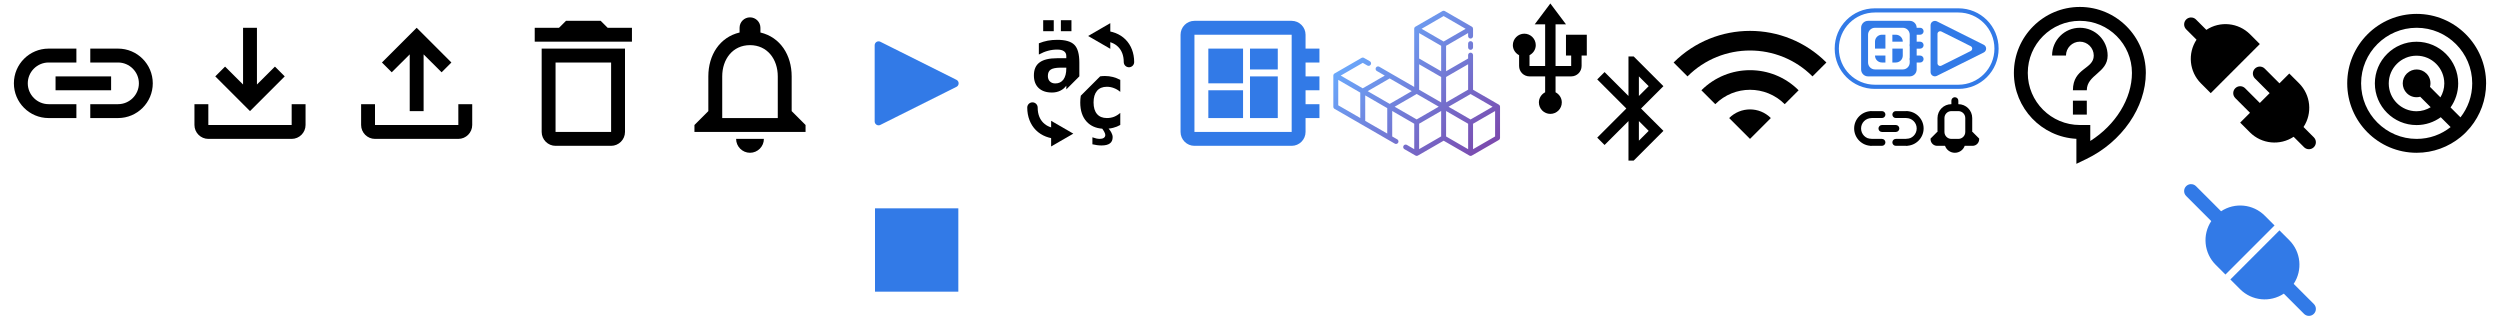
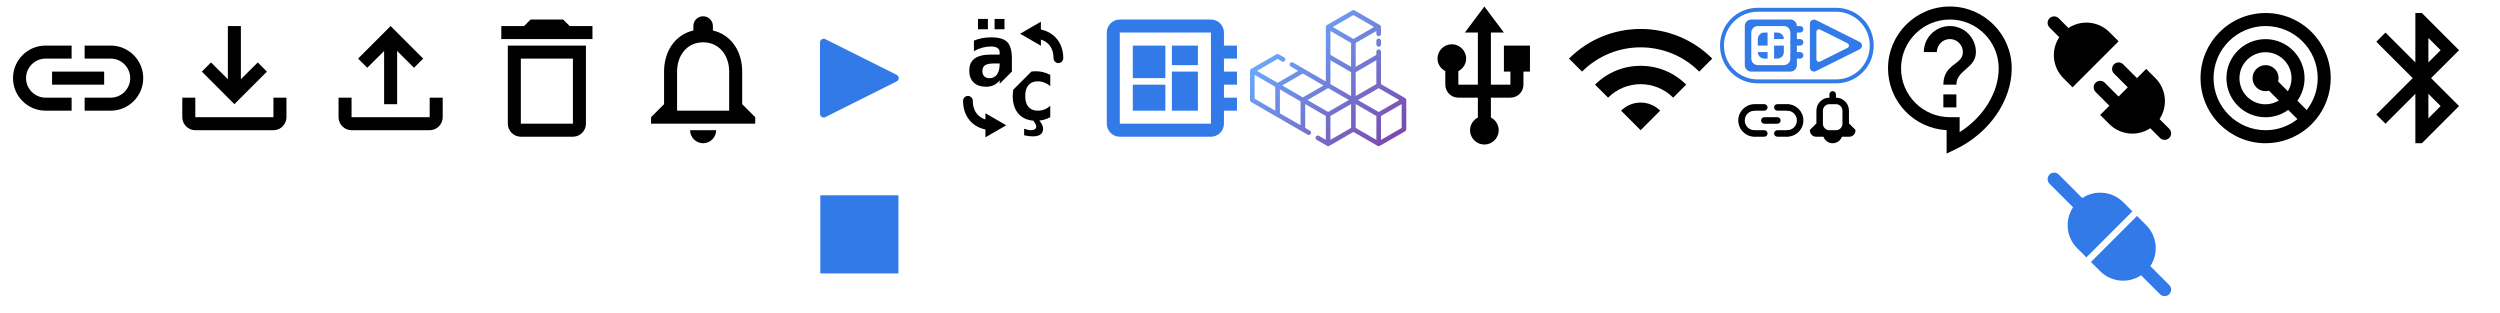
- <svg xmlns="http://www.w3.org/2000/svg" width="360" height="48" viewBox="0 0 95.25 12.7" version="1.1" id="svg5">
+ <svg xmlns="http://www.w3.org/2000/svg" width="384" height="48" viewBox="0 0 101.6 12.7" version="1.1" id="svg5">
  <defs id="defs2">
    <marker style="overflow:visible" id="TriangleInL" refX="0" refY="0" orient="auto">
      <path transform="scale(-0.8)" style="fill:context-stroke;fill-rule:evenodd;stroke:context-stroke;stroke-width:1pt" d="M 5.77,0 -2.88,5 V -5 Z" id="path2167" />
    </marker>
    <marker style="overflow:visible" id="Arrow2Lstart" refX="0" refY="0" orient="auto">
      <path transform="matrix(1.1,0,0,1.1,1.1,0)" d="M 8.719,4.034 -2.207,0.016 8.719,-4.002 c -1.745,2.372 -1.735,5.617 -6e-7,8.035 z" style="fill:context-stroke;fill-rule:evenodd;stroke-width:0.625;stroke-linejoin:round" id="path2052" />
    </marker>
    <marker style="overflow:visible" id="Arrow1Lstart" refX="0" refY="0" orient="auto">
      <path transform="matrix(0.8,0,0,0.8,10,0)" style="fill:context-stroke;fill-rule:evenodd;stroke:context-stroke;stroke-width:1pt" d="M 0,0 5,-5 -12.5,0 5,5 Z" id="path2034" />
    </marker>
    <linearGradient id="a" gradientUnits="userSpaceOnUse" x1="114.114" x2="32.006" y1="112.635" y2="30.527" gradientTransform="matrix(0.05358695,0,0,0.05358695,50.54536,-0.2546986)">
      <stop offset="0" stop-color="#7b49ad" id="stop2" />
      <stop offset="1" stop-color="#6aa8fb" id="stop4" />
    </linearGradient>
    <marker style="overflow:visible" id="TriangleInL-5" refX="0" refY="0" orient="auto">
      <path transform="scale(-0.8)" style="fill:context-stroke;fill-rule:evenodd;stroke:context-stroke;stroke-width:1pt" d="M 5.77,0 -2.88,5 V -5 Z" id="path2167-3" />
    </marker>
  </defs>
  <g id="layer1">
-     <path id="path1217" style="color:#000000;fill:#327ae7;stroke-width:0.106;stroke-linecap:round;stroke-linejoin:round;-inkscape-stroke:none" d="m 71.432,0.317 c -0.848,-2e-8 -1.53,0.682 -1.53,1.53 v 0.01 c 0,0.848 0.682,1.53 1.53,1.53 h 3.185 c 0.848,0 1.53,-0.682 1.53,-1.53 v -0.01 c 0,-0.848 -0.682,-1.53 -1.53,-1.53 z m 0.005,0.159 h 3.175 c 0.761,0 1.376,0.614 1.376,1.376 0,0.761 -0.614,1.376 -1.376,1.376 h -3.175 c -0.761,0 -1.376,-0.614 -1.376,-1.376 0,-0.761 0.614,-1.376 1.376,-1.376 z" />
    <g style="fill:#000000" id="g907" transform="matrix(0.2645833,0,0,0.2645833,76.2,0)">
      <path d="M 0,0 H 24 V 24 H 0 Z" fill="none" id="path895" />
      <path d="m 11,23.59 v -3.6 C 5.99,19.73 2,15.57 2,10.5 2,5.26 6.26,1 11.5,1 c 5.24,0 9.5,4.26 9.5,9.5 0,4.95 -3.44,9.93 -8.57,12.4 z M 11.5,3 C 7.36,3 4,6.36 4,10.5 4,14.64 7.36,18 11.5,18 H 13 v 2.3 C 16.64,18 19,14.22 19,10.5 19,6.36 15.64,3 11.5,3 Z m -1,11.5 h 2 v 2 h -2 z m 2,-1.5 h -2 c 0,-3.25 3,-3 3,-5 0,-1.1 -0.9,-2 -2,-2 -1.1,0 -2,0.9 -2,2 h -2 c 0,-2.21 1.79,-4 4,-4 2.21,0 4,1.79 4,4 0,2.5 -3,2.75 -3,5 z" id="path897" />
    </g>
    <g style="fill:#000000" id="g507" transform="matrix(0.2645833,0,0,0.2645833,19.05,0)">
      <path d="M 0,0 H 24 V 24 H 0 Z" fill="none" id="path495" />
      <path d="M 16,9 V 19 H 8 V 9 h 8 M 14.5,3 h -5 l -1,1 H 5 V 6 H 19 V 4 H 15.5 Z M 18,7 H 6 v 12 c 0,1.1 0.9,2 2,2 h 8 c 1.1,0 2,-0.9 2,-2 z" id="path497" style="fill:#000000" />
    </g>
    <g style="fill:#000000" id="g527" transform="matrix(0.2645833,0,0,0.2645833,6.35,0)">
      <g id="g511">
        <rect fill="none" height="24" width="24" id="rect509" x="0" y="0" />
      </g>
      <g id="g515">
        <path d="m 18,15 v 3 H 6 V 15 H 4 v 3 c 0,1.1 0.9,2 2,2 h 12 c 1.1,0 2,-0.9 2,-2 V 15 Z M 17,11 15.59,9.59 13,12.17 V 4 h -2 v 8.17 L 8.41,9.59 7,11 l 5,5 z" id="path513" style="fill:#000000" />
      </g>
    </g>
    <g style="fill:#000000" id="g547" transform="matrix(0.2645833,0,0,0.2645833,12.7,0)">
      <g id="g531">
        <rect fill="none" height="24" width="24" id="rect529" x="0" y="0" />
      </g>
      <g id="g535">
        <path d="m 18,15 v 3 H 6 V 15 H 4 v 3 c 0,1.1 0.9,2 2,2 h 12 c 1.1,0 2,-0.9 2,-2 V 15 Z M 7,9 8.41,10.41 11,7.83 V 16 h 2 V 7.83 L 15.59,10.41 17,9 12,4 Z" id="path533" style="fill:#000000" />
      </g>
    </g>
    <g style="fill:#000000" id="g561" transform="matrix(-0.2645833,0,0,0.2645833,6.35,0)">
      <path d="M 0,0 H 24 V 24 H 0 Z" fill="none" id="path549" />
      <path d="m 17,7 h -4 v 2 h 4 c 1.65,0 3,1.35 3,3 0,1.65 -1.35,3 -3,3 h -4 v 2 h 4 c 2.76,0 5,-2.24 5,-5 0,-2.76 -2.24,-5 -5,-5 z m -6,8 H 7 C 5.35,15 4,13.65 4,12 4,10.35 5.35,9 7,9 h 4 V 7 H 7 c -2.76,0 -5,2.24 -5,5 0,2.76 2.24,5 5,5 h 4 z M 8,11 h 8 v 2 H 8 Z" id="path551" style="fill:#000000" />
    </g>
    <g id="g1001">
      <path style="fill:#327ae7;fill-opacity:1;stroke:#327ae7;stroke-width:0.298;stroke-linecap:round;stroke-linejoin:round;stroke-miterlimit:4;stroke-dasharray:none;stroke-opacity:1" d="m 33.474,1.724 2.901,1.451 -2.901,1.451 V 1.724" id="path676" />
      <path d="m 31.75,0 h 6.35 v 6.35 h -6.35 z" fill="none" id="path935-3" style="fill:none;stroke-width:0.265" />
    </g>
    <g style="fill:#000000" id="g36" transform="matrix(0.2645833,0,0,0.2645833,25.4,0)">
      <path d="M 0,0 H 24 V 24 H 0 Z" fill="none" id="path24" />
      <path d="m 12,22 c 1.1,0 2,-0.9 2,-2 h -4 c 0,1.1 0.9,2 2,2 z m 6,-6 V 11 C 18,7.93 16.37,5.36 13.5,4.68 V 4 C 13.5,3.17 12.83,2.5 12,2.5 11.17,2.5 10.5,3.17 10.5,4 V 4.68 C 7.64,5.36 6,7.92 6,11 v 5 l -2,2 v 1 h 16 v -1 z m -2,1 H 8 v -6 c 0,-2.48 1.51,-4.5 4,-4.5 2.49,0 4,2.02 4,4.5 z" id="path26" style="fill:#000000" />
    </g>
    <g style="fill:#000000" id="g1533" transform="matrix(0.2645833,0,0,0.2645833,44.45,0)">
      <path d="M 0,0 H 24 V 24 H 0 Z M 0,0 H 24 V 24 H 0 Z" fill="none" id="path1521" />
      <path d="M 22,9 V 7 H 20 V 5 C 20,3.9 19.1,3 18,3 H 4 C 2.9,3 2,3.9 2,5 v 14 c 0,1.1 0.9,2 2,2 h 14 c 1.1,0 2,-0.9 2,-2 v -2 h 2 v -2 h -2 v -2 h 2 V 11 H 20 V 9 Z M 18,19 H 4 V 5 H 18 Z M 6,13 h 5 v 4 H 6 Z m 6,-6 h 4 v 3 H 12 Z M 6,7 h 5 v 5 H 6 Z m 6,4 h 4 v 6 h -4 z" id="path1523" style="fill:#327ae7;fill-opacity:1" />
    </g>
    <path d="M 57.103,3.985 56.123,3.419 v -1.134 -0.001 -0.001 -0.183 a 0.094,0.094 0 1 0 -0.188,0 v 0.129 l -0.363,0.21 -0.476,0.275 v -0.97 l 0.839,-0.485 v 0.116 a 0.094,0.094 0 0 0 0.188,0 v -0.278 c 0,-8.03e-4 0,-0.002 -3e-4,-0.002 a 0.093,0.093 0 0 0 -0.011,-0.043 c -9.7e-4,-0.002 -0.002,-0.003 -0.003,-0.005 a 0.095,0.095 0 0 0 -0.01,-0.013 c -10e-4,-0.001 -0.003,-0.003 -0.004,-0.004 a 0.093,0.093 0 0 0 -0.018,-0.014 L 55.049,0.423 a 0.094,0.094 0 0 0 -0.094,0 L 53.928,1.016 a 0.094,0.094 0 0 0 -0.047,0.081 v 1.186 0.001 8.57e-4 1.026 l -0.886,-0.511 -0.451,-0.261 a 0.094,0.094 0 0 0 -0.094,0.162 l 0.31,0.179 -0.84,0.485 -0.839,-0.485 0.84,-0.485 0.176,0.102 a 0.094,0.094 0 1 0 0.094,-0.163 L 51.968,2.206 a 0.094,0.094 0 0 0 -0.094,0 l -1.027,0.593 H 50.847 A 0.094,0.094 0 0 0 50.8,2.881 v 1.186 a 0.094,0.094 0 0 0 0.047,0.081 l 0.657,0.379 0.371,0.214 0.389,0.224 0.638,0.369 h 3.2e-4 l 0.231,0.133 a 0.094,0.094 0 1 0 0.094,-0.162 l -0.184,-0.106 v -0.97 l 0.839,0.485 v 0.969 l -0.287,-0.166 a 0.094,0.094 0 0 0 -0.094,0.162 l 0.428,0.247 a 0.094,0.094 0 0 0 0.094,0 l 0.98,-0.565 0.98,0.566 a 0.093,0.093 0 0 0 0.047,0.013 0.093,0.093 0 0 0 0.047,-0.013 l 0.822,-0.474 0.205,-0.119 a 0.094,0.094 0 0 0 0.047,-0.081 v -1.186 a 0.094,0.094 0 0 0 -0.047,-0.081 z m -5.088,0.62 v -0.97 l 0.839,0.485 v 0.969 L 52.368,4.809 Z m 0.933,-0.647 -0.84,-0.485 0.839,-0.485 0.84,0.485 z m 1.96,-1.244 -0.84,-0.485 v -0.969 l 0.84,0.485 z m 0.188,0.219 0.839,-0.485 v 0.969 l -0.839,0.485 z m 0,1.297 0.84,0.485 v 0.969 l -0.84,-0.485 z m -1.027,-0.812 v -0.969 l 0.84,0.485 v 0.969 l -0.455,-0.263 z m 2.054,2.266 v -0.969 l 0.84,-0.485 v 0.969 l -0.216,0.125 z m -0.094,-1.132 -0.84,-0.485 0.84,-0.484 0.84,0.484 z M 55.002,0.612 55.841,1.097 55.002,1.582 54.162,1.097 Z M 51.827,4.497 50.987,4.012 v -0.969 l 0.839,0.485 z m 1.309,-0.431 0.841,-0.486 0.435,0.251 0.404,0.233 -0.841,0.486 z m 0.933,0.647 0.839,-0.485 v 0.969 l -0.839,0.485 z m 2.054,-3.051 v 0.143 a 0.094,0.094 0 0 1 -0.188,0 v -0.143 a 0.094,0.094 0 0 1 0.188,0 z" fill="url(#a)" id="path7" style="fill:url(#a);stroke-width:0.054" />
-     <g style="fill:#000000" id="g864" transform="matrix(0.2645833,0,0,0.2645833,57.15,0)">
-       <path d="M 0,0 H 24 V 24 H 0 Z" fill="none" id="path852" />
-       <path d="m 9.5,5 v 3 H 10.25 V 9.5 H 8 V 3.5 h 1.5 l -2.25,-3 -2.25,3 h 1.5 V 9.5 h -2.25 V 7.948 c 0.525,-0.278 0.9,-0.81 0.9,-1.448 0,-0.907 -0.743,-1.65 -1.65,-1.65 -0.907,0 -1.65,0.743 -1.65,1.65 0,0.637 0.375,1.17 0.9,1.448 V 9.5 c 0,0.833 0.667,1.5 1.5,1.5 h 2.25 v 2.288 c -0.532,0.278 -0.9,0.825 -0.9,1.462 0,0.915 0.743,1.65 1.65,1.65 0.908,0 1.65,-0.735 1.65,-1.65 0,-0.637 -0.367,-1.185 -0.9,-1.462 V 11 h 2.25 c 0.833,0 1.5,-0.667 1.5,-1.5 V 8 h 0.75 v -3 z" id="path854" style="fill:#000000;fill-opacity:1;stroke-width:0.75" />
-       <path d="M 23.533,12.41 19.25,8.128 H 18.5 V 13.82 l -3.442,-3.442 -1.058,1.057 4.192,4.192 -4.192,4.193 1.058,1.057 3.442,-3.442 v 5.692 h 0.75 l 4.283,-4.282 L 20.308,15.627 Z M 20,11 21.41,12.41 20,13.82 Z M 21.41,18.845 20,20.255 v -2.82 z" id="path938" style="fill:#000000;stroke-width:0.75" />
-     </g>
    <g style="fill:#000000" id="g878" transform="matrix(0.2645833,0,0,0.2645833,63.5,0)">
      <path d="M 0,0 H 24 V 24 H 0 Z M 0,0 H 24 V 24 H 0 Z" fill="none" id="path866" />
      <path d="m 1,9 2,2 C 7.97,6.03 16.03,6.03 21,11 L 23,9 C 16.93,2.93 7.08,2.93 1,9 Z m 8,8 3,3 3,-3 c -1.65,-1.66 -4.34,-1.66 -6,0 z m -4,-4 2,2 c 2.76,-2.76 7.24,-2.76 10,0 l 2,-2 C 15.14,9.14 8.87,9.14 5,13 Z" id="path868" style="fill:#000000;fill-opacity:1" />
    </g>
-     <g id="path676-3">
-       <path id="path19618" style="color:#000000;fill:#327ae7;stroke-width:1.242;stroke-linecap:round;stroke-linejoin:round;-inkscape-stroke:none" d="m 278.002,3.625 v 6.754 c 0.004,0.456 0.482,0.752 0.893,0.553 l 6.762,-3.373 c 0.461,-0.228 0.461,-0.885 0,-1.113 l -6.762,-3.381 c -0.436,-0.181 -0.889,0.111 -0.893,0.561 z m 1.557,0.914 4.223,2.111 c 0.287,0.143 0.287,0.553 0,0.695 l -4.223,2.111 c -0.258,0.128 -0.56,-0.06 -0.561,-0.348 V 4.887 c -0.003,-0.3 0.319,-0.472 0.561,-0.348 z" transform="scale(0.2645833)" />
+     <g id="path676-3-3" transform="translate(-2.910923)" />
+     <g id="g1341">
+       <path id="path1217" style="color:#000000;fill:#327ae7;stroke-width:0.106;stroke-linecap:round;stroke-linejoin:round;-inkscape-stroke:none" d="m 71.432,0.317 c -0.848,-2e-8 -1.53,0.682 -1.53,1.53 v 0.01 c 0,0.848 0.682,1.53 1.53,1.53 h 3.185 c 0.848,0 1.53,-0.682 1.53,-1.53 v -0.01 c 0,-0.848 -0.682,-1.53 -1.53,-1.53 z m 0.005,0.159 h 3.175 c 0.761,0 1.376,0.614 1.376,1.376 0,0.761 -0.614,1.376 -1.376,1.376 h -3.175 c -0.761,0 -1.376,-0.614 -1.376,-1.376 0,-0.761 0.614,-1.376 1.376,-1.376 z" />
+       <g id="path676-3">
+         <path id="path19618" style="color:#000000;fill:#327ae7;stroke-width:1.242;stroke-linecap:round;stroke-linejoin:round;-inkscape-stroke:none" d="m 278.002,3.625 v 6.754 c 0.004,0.456 0.482,0.752 0.893,0.553 l 6.762,-3.373 c 0.461,-0.228 0.461,-0.885 0,-1.113 l -6.762,-3.381 c -0.436,-0.181 -0.889,0.111 -0.893,0.561 z m 1.557,0.914 4.223,2.111 c 0.287,0.143 0.287,0.553 0,0.695 l -4.223,2.111 c -0.258,0.128 -0.56,-0.06 -0.561,-0.348 V 4.887 c -0.003,-0.3 0.319,-0.472 0.561,-0.348 z" transform="scale(0.2645833)" />
+       </g>
+       <g id="g7175" transform="matrix(0.9535102,0,0,0.9535102,3.597998,-2.689009)">
+         <path id="rect7087" style="fill:#327ae7;fill-opacity:1;stroke:none;stroke-width:0.465;stroke-linecap:round;stroke-linejoin:round;stroke-miterlimit:4;stroke-dasharray:none;stroke-opacity:1" d="m 269,3 c -0.554,0 -1,0.446 -1,1 v 6 c 0,0.554 0.446,1 1,1 h 6 c 0.554,0 1,-0.446 1,-1 V 4 c 0,-0.554 -0.446,-1 -1,-1 z m 1,1 h 4 c 0.554,0 1,0.446 1,1 v 4 c 0,0.554 -0.446,1 -1,1 h -4 c -0.554,0 -1,-0.446 -1,-1 V 5 c 0,-0.554 0.446,-1 1,-1 z" transform="matrix(0.2774835,0,0,0.2774835,-3.773423,2.820115)" />
+       </g>
+       <path id="rect7694" style="fill:#327ae7;fill-opacity:1;stroke:none;stroke-width:0.488;stroke-linecap:round;stroke-linejoin:round;stroke-miterlimit:4;stroke-dasharray:none;stroke-opacity:1" d="M 270.949,5 C 270.419,5.026 270,5.463 270,6 v 1 h 1.5 V 5 H 271 c -0.009,0 -0.017,-2.165e-4 -0.025,0 -0.008,2.131e-4 -0.017,-4.206e-4 -0.025,0 z M 272.5,5 v 1 h 1.5 c 0,-0.554 -0.446,-1 -1,-1 z m 0,2 v 2 h 0.5 c 0.554,0 1,-0.446 1,-1 V 7 Z M 270,8 c 0,0.554 0.446,1 1,1 h 0.5 V 8 Z" transform="scale(0.2645833)" />
+       <g id="g5553">
+         <path id="rect18488" style="color:#000000;fill:#000000;stroke-width:1.5;stroke-linecap:round;stroke-linejoin:round;-inkscape-stroke:none" d="M 281.475,14 C 281.21,14.013 281,14.232 281,14.5 V 15 c -1.108,0 -2,0.892 -2,2 v 2 h -0.047 L 278,19.953 v 0.094 C 278,20.575 278.425,21 278.953,21 h 1.131 c 0.205,0.584 0.76,1 1.416,1 0.656,0 1.211,-0.416 1.416,-1 h 1.131 C 284.575,21 285,20.575 285,20.047 v -0.094 L 284.047,19 H 284 v -2 c 0,-1.108 -0.892,-2 -2,-2 v -0.5 c 0,-0.277 -0.223,-0.5 -0.5,-0.5 -0.009,0 -0.017,-4.3e-4 -0.025,0 z M 281,16 h 1 c 0.554,0 1,0.446 1,1 v 2 c 0,0.554 -0.446,1 -1,1 h -1 c -0.554,0 -1,-0.446 -1,-1 v -2 c 0,-0.554 0.446,-1 1,-1 z" transform="scale(0.2645833)" />
+       </g>
+       <rect style="fill:#327ae7;fill-opacity:1;stroke:none;stroke-width:0.397;stroke-linecap:round;stroke-linejoin:round;stroke-opacity:1" id="rect6512" width="0.529" height="0.265" x="72.76" y="2.117" ry="0.132" />
+       <rect style="fill:#327ae7;fill-opacity:1;stroke:none;stroke-width:0.397;stroke-linecap:round;stroke-linejoin:round;stroke-opacity:1" id="rect6514" width="0.529" height="0.265" x="72.76" y="1.588" ry="0.132" />
+       <rect style="fill:#327ae7;fill-opacity:1;stroke:none;stroke-width:0.397;stroke-linecap:round;stroke-linejoin:round;stroke-opacity:1" id="rect11868" width="0.529" height="0.265" x="72.76" y="1.058" ry="0.132" />
+       <path style="color:#000000;fill:#000000;stroke-width:0.397;stroke-linecap:round;stroke-linejoin:round;-inkscape-stroke:none" d="m 71.305,4.233 0.397,2e-7 c 0.073,0 0.132,0.059 0.132,0.132 0,0.073 -0.059,0.132 -0.132,0.132 h -0.529 c -0.073,0 -0.184,-0.08 -0.132,-0.132 z" id="rect15268" />
+       <path style="color:#000000;fill:#000000;stroke-width:0.397;stroke-linecap:round;stroke-linejoin:round;-inkscape-stroke:none" d="m 71.173,5.292 h 0.529 c 0.073,0 0.132,0.059 0.132,0.132 0,0.073 -0.059,0.132 -0.132,0.132 l -0.397,-2e-7 -0.265,-0.132 c -0.066,-0.033 0.059,-0.132 0.132,-0.132 z" id="rect15270" />
+       <path style="color:#000000;fill:#000000;stroke-width:0.397;stroke-linecap:round;stroke-linejoin:round;-inkscape-stroke:none" d="m 72.628,4.233 -0.397,2e-7 c -0.073,0 -0.132,0.059 -0.132,0.132 0,0.073 0.059,0.132 0.132,0.132 h 0.529 c 0.073,0 0.184,-0.08 0.132,-0.132 z" id="rect15268-2" />
+       <path style="color:#000000;fill:#000000;stroke-width:0.397;stroke-linecap:round;stroke-linejoin:round;-inkscape-stroke:none" d="m 72.76,5.292 h -0.529 c -0.073,0 -0.132,0.059 -0.132,0.132 0,0.073 0.059,0.132 0.132,0.132 l 0.397,-2e-7 0.265,-0.132 c 0.066,-0.033 -0.059,-0.132 -0.132,-0.132 z" id="rect15270-7" />
+       <rect style="fill:#000000;fill-opacity:1;stroke:none;stroke-width:0.397;stroke-linecap:round;stroke-linejoin:round;stroke-opacity:1" id="rect15272" width="0.794" height="0.265" x="71.57" y="4.763" ry="0.132" />
+       <path id="path15624-2" style="color:#000000;fill:#000000;stroke-width:1;stroke-linecap:round;stroke-linejoin:round;-inkscape-stroke:none" d="m 71.288,4.234 c -0.356,0.009 -0.645,0.302 -0.645,0.66 0,0.364 0.298,0.662 0.662,0.662 V 5.293 c -0.221,0 -0.398,-0.178 -0.398,-0.398 0,-0.221 0.178,-0.396 0.398,-0.396 V 4.234 c -0.006,0 -0.011,-1.437e-4 -0.017,0 z" />
+       <path id="path15624-2-9" style="color:#000000;fill:#000000;stroke-width:1;stroke-linecap:round;stroke-linejoin:round;-inkscape-stroke:none" d="m 72.645,4.233 c 0.356,0.009 0.645,0.302 0.645,0.66 0,0.364 -0.298,0.662 -0.662,0.662 V 5.292 c 0.221,0 0.398,-0.178 0.398,-0.398 0,-0.221 -0.178,-0.396 -0.398,-0.396 V 4.233 c 0.006,0 0.011,-1.437e-4 0.017,0 z" />
    </g>
-     <g id="path676-3-3" transform="translate(-2.910923)" />
-     <g id="g7175" transform="matrix(0.9535102,0,0,0.9535102,3.597998,-2.689009)">
-       <path id="rect7087" style="fill:#327ae7;fill-opacity:1;stroke:none;stroke-width:0.465;stroke-linecap:round;stroke-linejoin:round;stroke-miterlimit:4;stroke-dasharray:none;stroke-opacity:1" d="m 269,3 c -0.554,0 -1,0.446 -1,1 v 6 c 0,0.554 0.446,1 1,1 h 6 c 0.554,0 1,-0.446 1,-1 V 4 c 0,-0.554 -0.446,-1 -1,-1 z m 1,1 h 4 c 0.554,0 1,0.446 1,1 v 4 c 0,0.554 -0.446,1 -1,1 h -4 c -0.554,0 -1,-0.446 -1,-1 V 5 c 0,-0.554 0.446,-1 1,-1 z" transform="matrix(0.2774835,0,0,0.2774835,-3.773423,2.820115)" />
-     </g>
-     <path id="rect7694" style="fill:#327ae7;fill-opacity:1;stroke:none;stroke-width:0.488;stroke-linecap:round;stroke-linejoin:round;stroke-miterlimit:4;stroke-dasharray:none;stroke-opacity:1" d="M 270.949,5 C 270.419,5.026 270,5.463 270,6 v 1 h 1.5 V 5 H 271 c -0.009,0 -0.017,-2.165e-4 -0.025,0 -0.008,2.131e-4 -0.017,-4.206e-4 -0.025,0 z M 272.5,5 v 1 h 1.5 c 0,-0.554 -0.446,-1 -1,-1 z m 0,2 v 2 h 0.5 c 0.554,0 1,-0.446 1,-1 V 7 Z M 270,8 c 0,0.554 0.446,1 1,1 h 0.5 V 8 Z" transform="scale(0.2645833)" />
-     <g id="g5553">
-       <path id="rect18488" style="color:#000000;fill:#000000;stroke-width:1.5;stroke-linecap:round;stroke-linejoin:round;-inkscape-stroke:none" d="M 281.475,14 C 281.21,14.013 281,14.232 281,14.5 V 15 c -1.108,0 -2,0.892 -2,2 v 2 h -0.047 L 278,19.953 v 0.094 C 278,20.575 278.425,21 278.953,21 h 1.131 c 0.205,0.584 0.76,1 1.416,1 0.656,0 1.211,-0.416 1.416,-1 h 1.131 C 284.575,21 285,20.575 285,20.047 v -0.094 L 284.047,19 H 284 v -2 c 0,-1.108 -0.892,-2 -2,-2 v -0.5 c 0,-0.277 -0.223,-0.5 -0.5,-0.5 -0.009,0 -0.017,-4.3e-4 -0.025,0 z M 281,16 h 1 c 0.554,0 1,0.446 1,1 v 2 c 0,0.554 -0.446,1 -1,1 h -1 c -0.554,0 -1,-0.446 -1,-1 v -2 c 0,-0.554 0.446,-1 1,-1 z" transform="scale(0.2645833)" />
-     </g>
-     <rect style="fill:#327ae7;fill-opacity:1;stroke:none;stroke-width:0.397;stroke-linecap:round;stroke-linejoin:round;stroke-opacity:1" id="rect6512" width="0.529" height="0.265" x="72.76" y="2.117" ry="0.132" />
-     <rect style="fill:#327ae7;fill-opacity:1;stroke:none;stroke-width:0.397;stroke-linecap:round;stroke-linejoin:round;stroke-opacity:1" id="rect6514" width="0.529" height="0.265" x="72.76" y="1.588" ry="0.132" />
-     <rect style="fill:#327ae7;fill-opacity:1;stroke:none;stroke-width:0.397;stroke-linecap:round;stroke-linejoin:round;stroke-opacity:1" id="rect11868" width="0.529" height="0.265" x="72.76" y="1.058" ry="0.132" />
-     <path style="color:#000000;fill:#000000;stroke-width:0.397;stroke-linecap:round;stroke-linejoin:round;-inkscape-stroke:none" d="m 71.305,4.233 0.397,2e-7 c 0.073,0 0.132,0.059 0.132,0.132 0,0.073 -0.059,0.132 -0.132,0.132 h -0.529 c -0.073,0 -0.184,-0.08 -0.132,-0.132 z" id="rect15268" />
-     <path style="color:#000000;fill:#000000;stroke-width:0.397;stroke-linecap:round;stroke-linejoin:round;-inkscape-stroke:none" d="m 71.173,5.292 h 0.529 c 0.073,0 0.132,0.059 0.132,0.132 0,0.073 -0.059,0.132 -0.132,0.132 l -0.397,-2e-7 -0.265,-0.132 c -0.066,-0.033 0.059,-0.132 0.132,-0.132 z" id="rect15270" />
-     <path style="color:#000000;fill:#000000;stroke-width:0.397;stroke-linecap:round;stroke-linejoin:round;-inkscape-stroke:none" d="m 72.628,4.233 -0.397,2e-7 c -0.073,0 -0.132,0.059 -0.132,0.132 0,0.073 0.059,0.132 0.132,0.132 h 0.529 c 0.073,0 0.184,-0.08 0.132,-0.132 z" id="rect15268-2" />
-     <path style="color:#000000;fill:#000000;stroke-width:0.397;stroke-linecap:round;stroke-linejoin:round;-inkscape-stroke:none" d="m 72.76,5.292 h -0.529 c -0.073,0 -0.132,0.059 -0.132,0.132 0,0.073 0.059,0.132 0.132,0.132 l 0.397,-2e-7 0.265,-0.132 c 0.066,-0.033 -0.059,-0.132 -0.132,-0.132 z" id="rect15270-7" />
-     <rect style="fill:#000000;fill-opacity:1;stroke:none;stroke-width:0.397;stroke-linecap:round;stroke-linejoin:round;stroke-opacity:1" id="rect15272" width="0.794" height="0.265" x="71.57" y="4.763" ry="0.132" />
-     <path id="path15624-2" style="color:#000000;fill:#000000;stroke-width:1;stroke-linecap:round;stroke-linejoin:round;-inkscape-stroke:none" d="m 71.288,4.234 c -0.356,0.009 -0.645,0.302 -0.645,0.66 0,0.364 0.298,0.662 0.662,0.662 V 5.293 c -0.221,0 -0.398,-0.178 -0.398,-0.398 0,-0.221 0.178,-0.396 0.398,-0.396 V 4.234 c -0.006,0 -0.011,-1.437e-4 -0.017,0 z" />
-     <path id="path15624-2-9" style="color:#000000;fill:#000000;stroke-width:1;stroke-linecap:round;stroke-linejoin:round;-inkscape-stroke:none" d="m 72.645,4.233 c 0.356,0.009 0.645,0.302 0.645,0.66 0,0.364 -0.298,0.662 -0.662,0.662 V 5.292 c 0.221,0 0.398,-0.178 0.398,-0.398 0,-0.221 -0.178,-0.396 -0.398,-0.396 V 4.233 c 0.006,0 0.011,-1.437e-4 0.017,0 z" />
    <g id="path32350-8" />
    <g style="fill:#000000" id="g1533-2" transform="matrix(0.2645833,0,0,0.2645833,38,0)">
      <path d="M 0,0 H 24 V 24 H 0 Z M 0,0 H 24 V 24 H 0 Z" fill="none" id="path1521-9" />
      <g id="g4015" transform="translate(-1.538032,0.3236425)">
        <g aria-label="ç" id="text2604" style="font-size:4.662px;line-height:1.25;font-family:'Open Sans';-inkscape-font-specification:'Open Sans';stroke-width:0.117" transform="matrix(2.834646,0,0,2.834646,-104.49,2.848958)">
          <path id="path894" style="font-weight:bold;font-family:monospace;-inkscape-font-specification:'monospace Bold';stroke-width:0.441" d="m 162.041,10.363 c -0.326,0 -0.638,0.021 -0.934,0.064 l -3.719,3.719 c -0.071,0.402 -0.105,0.833 -0.105,1.293 0,1.583 0.418,2.822 1.256,3.717 0.737,0.788 1.727,1.228 2.967,1.322 0.177,0.245 0.314,0.458 0.406,0.639 0.12,0.235 0.18,0.427 0.18,0.576 0,0.229 -0.094,0.411 -0.283,0.543 -0.184,0.132 -0.441,0.197 -0.773,0.197 -0.206,0 -0.431,-0.025 -0.672,-0.076 -0.241,-0.052 -0.49,-0.127 -0.748,-0.225 v 1.342 c 0.304,0.075 0.598,0.13 0.885,0.164 0.293,0.04 0.578,0.061 0.854,0.061 0.728,0 1.267,-0.133 1.617,-0.396 0.356,-0.258 0.533,-0.66 0.533,-1.205 0,-0.27 -0.082,-0.555 -0.242,-0.859 -0.123,-0.242 -0.301,-0.501 -0.533,-0.775 0.302,-0.031 0.592,-0.082 0.869,-0.154 0.488,-0.12 0.945,-0.304 1.369,-0.551 v -2.314 c -0.379,0.333 -0.781,0.584 -1.205,0.75 -0.424,0.161 -0.88,0.24 -1.367,0.24 -0.82,0 -1.453,-0.259 -1.895,-0.775 -0.442,-0.516 -0.662,-1.255 -0.662,-2.219 0,-0.964 0.22,-1.707 0.662,-2.229 0.442,-0.522 1.074,-0.783 1.895,-0.783 0.47,0 0.923,0.086 1.359,0.258 0.442,0.166 0.846,0.407 1.213,0.723 v -2.305 c -0.476,-0.252 -0.956,-0.438 -1.438,-0.559 -0.476,-0.12 -0.972,-0.182 -1.488,-0.182 z" transform="scale(0.2645833)" />
        </g>
        <g aria-label="ä" id="text3004" style="font-size:4.662px;line-height:1.25;font-family:'Open Sans';-inkscape-font-specification:'Open Sans';stroke-width:0.117" transform="matrix(2.834646,0,0,2.834646,-102.7571,1.905596)">
          <path id="path891" style="font-weight:bold;font-family:monospace;-inkscape-font-specification:'monospace Bold';stroke-width:0.117" d="m 39.12,0.24 v 0.56 h 0.537 V 0.24 Z m 0.899,0 v 0.56 h 0.537 V 0.24 Z M 39.832,1.237 c -0.17,0 -0.331,0.015 -0.483,0.043 -0.152,0.029 -0.301,0.074 -0.449,0.134 V 1.984 c 0.162,-0.088 0.318,-0.152 0.467,-0.191 0.15,-0.041 0.305,-0.061 0.465,-0.061 0.152,0 0.266,0.028 0.344,0.084 0.079,0.055 0.118,0.136 0.118,0.243 v 0.112 h -0.462 c -0.404,0 -0.702,0.071 -0.895,0.214 -0.193,0.141 -0.289,0.36 -0.289,0.658 0,0.275 0.08,0.489 0.241,0.642 0.162,0.153 0.389,0.229 0.679,0.229 0.152,0 0.291,-0.03 0.417,-0.091 0.126,-0.061 0.229,-0.147 0.31,-0.259 v 0.191 L 40.957,3.092 V 2.394 c 0,-0.434 -0.084,-0.735 -0.253,-0.904 C 40.537,1.321 40.246,1.237 39.832,1.237 Z m 0.15,1.414 c 0.015,-2.49e-4 0.03,0 0.046,0 h 0.266 v 0.045 c 0,0.238 -0.049,0.424 -0.146,0.558 -0.097,0.132 -0.234,0.198 -0.41,0.198 -0.117,0 -0.209,-0.034 -0.278,-0.102 -0.068,-0.068 -0.102,-0.16 -0.102,-0.275 0,-0.155 0.049,-0.264 0.148,-0.328 0.092,-0.06 0.251,-0.092 0.475,-0.096 z" />
        </g>
        <g id="g4024" transform="matrix(0.75,0,0,0.75,3.730443,2.20439)">
          <g id="path1952" transform="matrix(3.779528,0,0,3.779528,-139.658,-0.4591539)">
            <path style="color:#000000;fill:#000000;-inkscape-stroke:none" d="M 41.539,0.992 V 1.125 h 0.529 V 0.992 Z" id="path3126" />
            <g id="g3114">
              <g id="path3116">
                <path style="color:#000000;fill:#000000;fill-rule:evenodd;stroke-width:0.106pt;-inkscape-stroke:none" d="M 40.929,1.058 41.844,0.529 V 1.588 Z" id="path3120" />
                <path style="color:#000000;fill:#000000;fill-rule:evenodd;-inkscape-stroke:none" d="m 41.914,0.406 -1.127,0.652 0.107,0.061 1.02,0.59 z M 41.773,0.65 V 1.467 L 41.07,1.059 Z" id="path3122" />
              </g>
            </g>
          </g>
          <path style="color:#000000;fill:#000000;stroke-width:3.78;stroke-linecap:round;-inkscape-stroke:none" d="m 17.34,2.538 a 1,1 0 0 0 -0.997,1.004 1,1 0 0 0 0.997,0.997 c 1.278,4e-7 2.25,0.412 2.923,1.085 0.673,0.673 1.078,1.638 1.078,2.916 a 1,1 0 0 0 1.004,1.004 1,1 0 0 0 0.997,-1.004 c 4e-6,-1.722 -0.591,-3.256 -1.668,-4.333 -1.077,-1.077 -2.611,-1.668 -4.333,-1.668 z" id="path2388" />
        </g>
        <g id="g2989" transform="matrix(-2.834646,0,0,-2.834646,128.0891,21.91754)">
          <g id="path1952-5">
            <path style="color:#000000;fill:#000000;-inkscape-stroke:none" d="M 41.539,0.992 V 1.125 h 0.529 V 0.992 Z" id="path3108" />
            <g id="g3096">
              <g id="path3098">
                <path style="color:#000000;fill:#000000;fill-rule:evenodd;stroke-width:0.106pt;-inkscape-stroke:none" d="M 40.929,1.058 41.844,0.529 V 1.588 Z" id="path3102" />
                <path style="color:#000000;fill:#000000;fill-rule:evenodd;-inkscape-stroke:none" d="m 41.914,0.406 -1.127,0.652 0.107,0.061 1.02,0.59 z M 41.773,0.65 V 1.467 L 41.07,1.059 Z" id="path3104" />
              </g>
            </g>
          </g>
          <path style="color:#000000;fill:#000000;stroke-linecap:round;-inkscape-stroke:none" d="m 41.539,0.793 a 0.265,0.265 0 0 0 -0.264,0.266 0.265,0.265 0 0 0 0.264,0.264 c 0.338,1e-7 0.595,0.109 0.773,0.287 0.178,0.178 0.285,0.433 0.285,0.771 a 0.265,0.265 0 0 0 0.266,0.266 0.265,0.265 0 0 0 0.264,-0.266 C 43.127,1.925 42.971,1.519 42.686,1.234 42.401,0.949 41.995,0.793 41.539,0.793 Z" id="path2388-6" />
        </g>
      </g>
    </g>
    <g style="fill:#000000" id="g947" transform="matrix(0.2645833,0,0,0.2645833,31.75,6.35)">
      <path d="M 0,0 H 24 V 24 H 0 Z" fill="none" id="path935" />
      <g style="fill:#000000" id="g4712">
        <path d="M 0,0 H 24 V 24 H 0 Z" fill="none" id="path4700" />
        <path d="M 6,6 H 18 V 18 H 6 Z" id="path4702" style="fill:#327ae7;fill-opacity:1" />
      </g>
    </g>
-     <g style="fill:#000000" id="g966" transform="matrix(0.2645833,0,0,0.2645833,34.5612,5.390886)">
-       <g id="g944">
-         <path d="M 0,0 H 24 V 24 H 0 Z" fill="none" id="path942" />
+     <g id="g1315">
+       <g style="fill:none" id="g959" transform="matrix(0.2645833,0,0,0.2645833,82.55,-1.1333333e-7)">
+         <path d="M 0,0 H 24 V 24 H 0 Z" fill="none" id="path947" style="fill:none" />
      </g>
-       <g id="g952">
-         <g id="g4702">
-           <g style="fill:none" id="g959" transform="translate(181.375,-20.375)">
-             <path d="M 0,0 H 24 V 24 H 0 Z" fill="none" id="path947" style="fill:none" />
-           </g>
-           <g id="g4307" transform="rotate(-45,167.2121,54.78796)" style="fill:#000000;fill-opacity:1">
-             <g id="g3113-0-4" style="fill:#000000;fill-opacity:1" transform="translate(-3.999989,27)">
-               <path id="path3097-6-7" style="fill:#000000;fill-opacity:1;stroke:none;stroke-width:2;stroke-linecap:round;stroke-linejoin:round;paint-order:fill markers stroke" d="m 325.344,9.588 a 1,1 0 0 0 -0.637,0.291 1,1 0 0 0 0,1.414 l 2.121,2.121 -1.414,1.414 -2.088,-2.086 a 1,1 0 0 0 -0.033,-0.035 1,1 0 0 0 -1.414,0 1,1 0 0 0 0,1.414 L 324,16.242 322.586,17.656 324,19.07 a 5,5 0 0 0 6.283,0.627 l 1.488,1.488 0.006,0.006 a 1,1 0 0 0 0,0.002 1,1 0 0 0 1.416,0 1,1 0 0 0 0,-1.416 l -1.488,-1.486 A 5,5 0 0 0 331.07,12 L 329.656,10.586 328.242,12 326.121,9.879 a 1,1 0 0 0 -0.777,-0.291 z" transform="rotate(45,291.7112,-101.3744)" />
-             </g>
-             <path id="path3115-2-3" style="fill:#000000;fill-opacity:1;stroke:none;stroke-width:2;stroke-linecap:round;stroke-linejoin:round;paint-order:fill markers stroke" d="m 315.443,2.518 a 1,1 0 0 0 -0.635,0.289 1,1 0 0 0 0,1.414 v 0.002 l 1.492,1.492 A 5,5 0 0 0 316.93,12 l 1.414,1.414 L 325.414,6.344 324,4.93 A 5,5 0 0 0 317.715,4.301 L 316.256,2.844 a 1,1 0 0 0 -0.018,-0.02 l -0.016,-0.016 a 1,1 0 0 1 0,-0.002 1,1 0 0 0 -0.779,-0.289 z" transform="rotate(45,257.1194,-92.70286)" />
-           </g>
-           <g style="fill:#000000" id="g5550" transform="translate(205.375,-20.375)">
-             <g id="g5531">
-               <path d="M 0,0 H 24 V 24 H 0 Z" fill="none" id="path5529" />
-             </g>
-             <g id="g5537" style="fill:#327ae7;fill-opacity:1">
-               <g id="g5535" style="fill:#000000;fill-opacity:1">
-                 <path d="M 19.74,18.33 C 21.15,16.6 22,14.4 22,12 22,6.48 17.52,2 12,2 6.48,2 2,6.48 2,12 c 0,5.52 4.48,10 10,10 2.4,0 4.6,-0.85 6.33,-2.26 0.27,-0.22 0.53,-0.46 0.78,-0.71 0.03,-0.03 0.05,-0.06 0.07,-0.08 0.2,-0.2 0.39,-0.41 0.56,-0.62 z M 12,20 C 7.59,20 4,16.41 4,12 4,7.59 7.59,4 12,4 c 4.41,0 8,3.59 8,8 0,1.85 -0.63,3.54 -1.69,4.9 l -1.43,-1.43 c 0.69,-0.98 1.1,-2.17 1.1,-3.46 0,-3.31 -2.69,-6 -6,-6 -3.31,0 -6,2.69 -6,6 0,3.31 2.69,6 6,6 1.3,0 2.51,-0.42 3.49,-1.13 l 1.42,1.42 C 15.54,19.37 13.85,20 12,20 Z m 1.92,-7.49 c 0.17,-0.66 0.02,-1.38 -0.49,-1.9 l -0.02,-0.02 c -0.77,-0.77 -2,-0.78 -2.78,-0.04 -0.01,0.01 -0.03,0.02 -0.05,0.04 -0.78,0.78 -0.78,2.05 0,2.83 l 0.02,0.02 c 0.52,0.51 1.25,0.67 1.91,0.49 l 1.51,1.51 c -0.6,0.36 -1.29,0.58 -2.04,0.58 -2.21,0 -4,-1.79 -4,-4 0,-2.21 1.79,-4 4,-4 2.21,0 4,1.79 4,4 0,0.73 -0.21,1.41 -0.56,2 z" id="path5533" style="fill:#000000;fill-opacity:1" />
-                 <g id="g11409" transform="translate(-11.43965,-2.203354)" />
-               </g>
-             </g>
-           </g>
+       <g id="g4307" transform="matrix(0.1870887,-0.1870887,0.1870887,0.1870887,37.26903,40.92014)" style="fill:#000000;fill-opacity:1">
+         <g id="g3113-0-4" style="fill:#000000;fill-opacity:1" transform="translate(-3.999989,27)">
+           <path id="path3097-6-7" style="fill:#000000;fill-opacity:1;stroke:none;stroke-width:2;stroke-linecap:round;stroke-linejoin:round;paint-order:fill markers stroke" d="m 325.344,9.588 a 1,1 0 0 0 -0.637,0.291 1,1 0 0 0 0,1.414 l 2.121,2.121 -1.414,1.414 -2.088,-2.086 a 1,1 0 0 0 -0.033,-0.035 1,1 0 0 0 -1.414,0 1,1 0 0 0 0,1.414 L 324,16.242 322.586,17.656 324,19.07 a 5,5 0 0 0 6.283,0.627 l 1.488,1.488 0.006,0.006 a 1,1 0 0 0 0,0.002 1,1 0 0 0 1.416,0 1,1 0 0 0 0,-1.416 l -1.488,-1.486 A 5,5 0 0 0 331.07,12 L 329.656,10.586 328.242,12 326.121,9.879 a 1,1 0 0 0 -0.777,-0.291 z" transform="rotate(45,291.7112,-101.3744)" />
        </g>
-         <g id="g4717">
-           <g style="fill:#000000" id="g959-7" transform="translate(181.375,3.625)">
-             <path d="M 0,0 H 24 V 24 H 0 Z" fill="none" id="path947-4" style="fill:none" />
-           </g>
-           <g id="g4291" transform="rotate(-45,202.1826,81.27323)" style="fill:#327ae7;fill-opacity:1">
-             <g id="g3113-0-9-1" style="fill:#327ae7;fill-opacity:1" transform="translate(8.000005,25)">
-               <path id="path3097-6-2-5" style="fill:#327ae7;fill-opacity:1;stroke:none;stroke-width:2;stroke-linecap:round;stroke-linejoin:round;paint-order:fill markers stroke" d="m 315.443,26.518 a 1,1 0 0 0 -0.635,0.289 1,1 0 0 0 0,1.416 l 3.613,3.613 a 5,5 0 0 0 0.629,6.285 l 1.414,1.414 7.07,-7.07 -1.414,-1.414 a 5,5 0 0 0 -6.285,-0.629 l -3.613,-3.615 a 1,1 0 0 0 -0.779,-0.289 z m 12.799,6.654 -7.07,7.07 1.414,1.414 a 5,5 0 0 0 6.285,0.629 l 2.896,2.896 0.01,0.01 a 1,1 0 0 0 0,0.002 1,1 0 0 0 1.416,0 1,1 0 0 0 0,-1.416 l -2.902,-2.9 a 5,5 0 0 0 -0.635,-6.291 z" transform="rotate(45,318.2676,-88.37445)" />
-             </g>
-             <g id="g3123-0-2-6" style="fill:#327ae7;fill-opacity:1" transform="rotate(180,238.375,16.625)" />
-           </g>
+         <path id="path3115-2-3" style="fill:#000000;fill-opacity:1;stroke:none;stroke-width:2;stroke-linecap:round;stroke-linejoin:round;paint-order:fill markers stroke" d="m 315.443,2.518 a 1,1 0 0 0 -0.635,0.289 1,1 0 0 0 0,1.414 v 0.002 l 1.492,1.492 A 5,5 0 0 0 316.93,12 l 1.414,1.414 L 325.414,6.344 324,4.93 A 5,5 0 0 0 317.715,4.301 L 316.256,2.844 a 1,1 0 0 0 -0.018,-0.02 l -0.016,-0.016 a 1,1 0 0 1 0,-0.002 1,1 0 0 0 -0.779,-0.289 z" transform="rotate(45,257.1194,-92.70286)" />
+       </g>
+     </g>
+     <g id="g1321">
+       <g id="g1281" transform="matrix(0.2645833,0,0,0.2645833,34.5612,5.390886)" style="fill:#000000">
+         <g id="g5531" transform="translate(205.375,-20.375)" style="fill:#000000">
+           <path d="M 0,0 H 24 V 24 H 0 Z" fill="none" id="path5529" />
        </g>
+         <path d="m 225.115,-2.045 c 1.41,-1.73 2.26,-3.93 2.26,-6.33 0,-5.52 -4.48,-10 -10,-10 -5.52,0 -10,4.48 -10,10 0,5.52 4.48,10 10,10 2.4,0 4.6,-0.85 6.33,-2.26 0.27,-0.22 0.53,-0.46 0.78,-0.71 0.03,-0.03 0.05,-0.06 0.07,-0.08 0.2,-0.2 0.39,-0.41 0.56,-0.62 z m -7.74,1.67 c -4.41,0 -8,-3.59 -8,-8 0,-4.41 3.59,-8 8,-8 4.41,0 8,3.59 8,8 0,1.85 -0.63,3.54 -1.69,4.9 l -1.43,-1.43 c 0.69,-0.98 1.1,-2.17 1.1,-3.46 0,-3.31 -2.69,-6 -6,-6 -3.31,0 -6,2.69 -6,6 0,3.31 2.69,6 6,6 1.3,0 2.51,-0.42 3.49,-1.13 l 1.42,1.42 c -1.35,1.07 -3.04,1.7 -4.89,1.7 z m 1.92,-7.49 c 0.17,-0.66 0.02,-1.38 -0.49,-1.9 l -0.02,-0.02 c -0.77,-0.77 -2,-0.78 -2.78,-0.04 -0.01,0.01 -0.03,0.02 -0.05,0.04 -0.78,0.78 -0.78,2.05 0,2.83 l 0.02,0.02 c 0.52,0.51 1.25,0.67 1.91,0.49 l 1.51,1.51 c -0.6,0.36 -1.29,0.58 -2.04,0.58 -2.21,0 -4,-1.79 -4,-4 0,-2.21 1.79,-4 4,-4 2.21,0 4,1.79 4,4 0,0.73 -0.21,1.41 -0.56,2 z" id="path5533" style="fill:#000000;fill-opacity:1" />
+       </g>
+     </g>
+     <g id="g11409" transform="matrix(0.2645833,0,0,0.2645833,85.87326,-0.5829709)" style="fill:#000000;fill-opacity:1" />
+     <g style="fill:#000000;fill-opacity:1" id="g979" transform="matrix(0.2645833,0,0,0.2645833,57.15,-1.1333333e-7)">
+       <path d="M 0,0 H 24 V 24 H 0 Z" fill="none" id="path967" />
+       <path d="m 15,7 v 4 h 1 v 2 H 13 V 5 h 2 L 12,1 9,5 h 2 v 8 H 8 V 10.93 C 8.7,10.56 9.2,9.85 9.2,9 9.2,7.79 8.21,6.8 7,6.8 5.79,6.8 4.8,7.79 4.8,9 4.8,9.85 5.3,10.56 6,10.93 V 13 c 0,1.11 0.89,2 2,2 h 3 v 3.05 c -0.71,0.37 -1.2,1.1 -1.2,1.95 0,1.22 0.99,2.2 2.2,2.2 1.21,0 2.2,-0.98 2.2,-2.2 0,-0.85 -0.49,-1.58 -1.2,-1.95 V 15 h 3 c 1.11,0 2,-0.89 2,-2 v -2 h 1 V 7 Z" id="path969" />
+     </g>
+     <g style="fill:#000000;fill-opacity:1" id="g993" transform="matrix(0.2645833,0,0,0.2645833,95.25,-1.1333333e-7)">
+       <path d="M 0,0 H 24 V 24 H 0 Z" fill="none" id="path981" />
+       <path d="M 17.71,7.71 12,2 H 11 V 9.59 L 6.41,5 5,6.41 10.59,12 5,17.59 6.41,19 11,14.41 V 22 h 1 L 17.71,16.29 13.41,12 Z M 13,5.83 14.88,7.71 13,9.59 Z M 14.88,16.29 13,18.17 v -3.76 z" id="path983" />
+     </g>
+     <g id="g4717" transform="matrix(0.2645833,0,0,0.2645833,34.5612,5.390886)" style="fill:#000000">
+       <g style="fill:#000000" id="g959-7" transform="translate(181.375,3.625)">
+         <path d="M 0,0 H 24 V 24 H 0 Z" fill="none" id="path947-4" style="fill:none" />
+       </g>
+       <g id="g4291" transform="rotate(-45,202.1826,81.27323)" style="fill:#327ae7;fill-opacity:1">
+         <g id="g3113-0-9-1" style="fill:#327ae7;fill-opacity:1" transform="translate(8.000005,25)">
+           <path id="path3097-6-2-5" style="fill:#327ae7;fill-opacity:1;stroke:none;stroke-width:2;stroke-linecap:round;stroke-linejoin:round;paint-order:fill markers stroke" d="m 315.443,26.518 a 1,1 0 0 0 -0.635,0.289 1,1 0 0 0 0,1.416 l 3.613,3.613 a 5,5 0 0 0 0.629,6.285 l 1.414,1.414 7.07,-7.07 -1.414,-1.414 a 5,5 0 0 0 -6.285,-0.629 l -3.613,-3.615 a 1,1 0 0 0 -0.779,-0.289 z m 12.799,6.654 -7.07,7.07 1.414,1.414 a 5,5 0 0 0 6.285,0.629 l 2.896,2.896 0.01,0.01 a 1,1 0 0 0 0,0.002 1,1 0 0 0 1.416,0 1,1 0 0 0 0,-1.416 l -2.902,-2.9 a 5,5 0 0 0 -0.635,-6.291 z" transform="rotate(45,318.2676,-88.37445)" />
+         </g>
+         <g id="g3123-0-2-6" style="fill:#327ae7;fill-opacity:1" transform="rotate(180,238.375,16.625)" />
      </g>
    </g>
  </g>
</svg>
